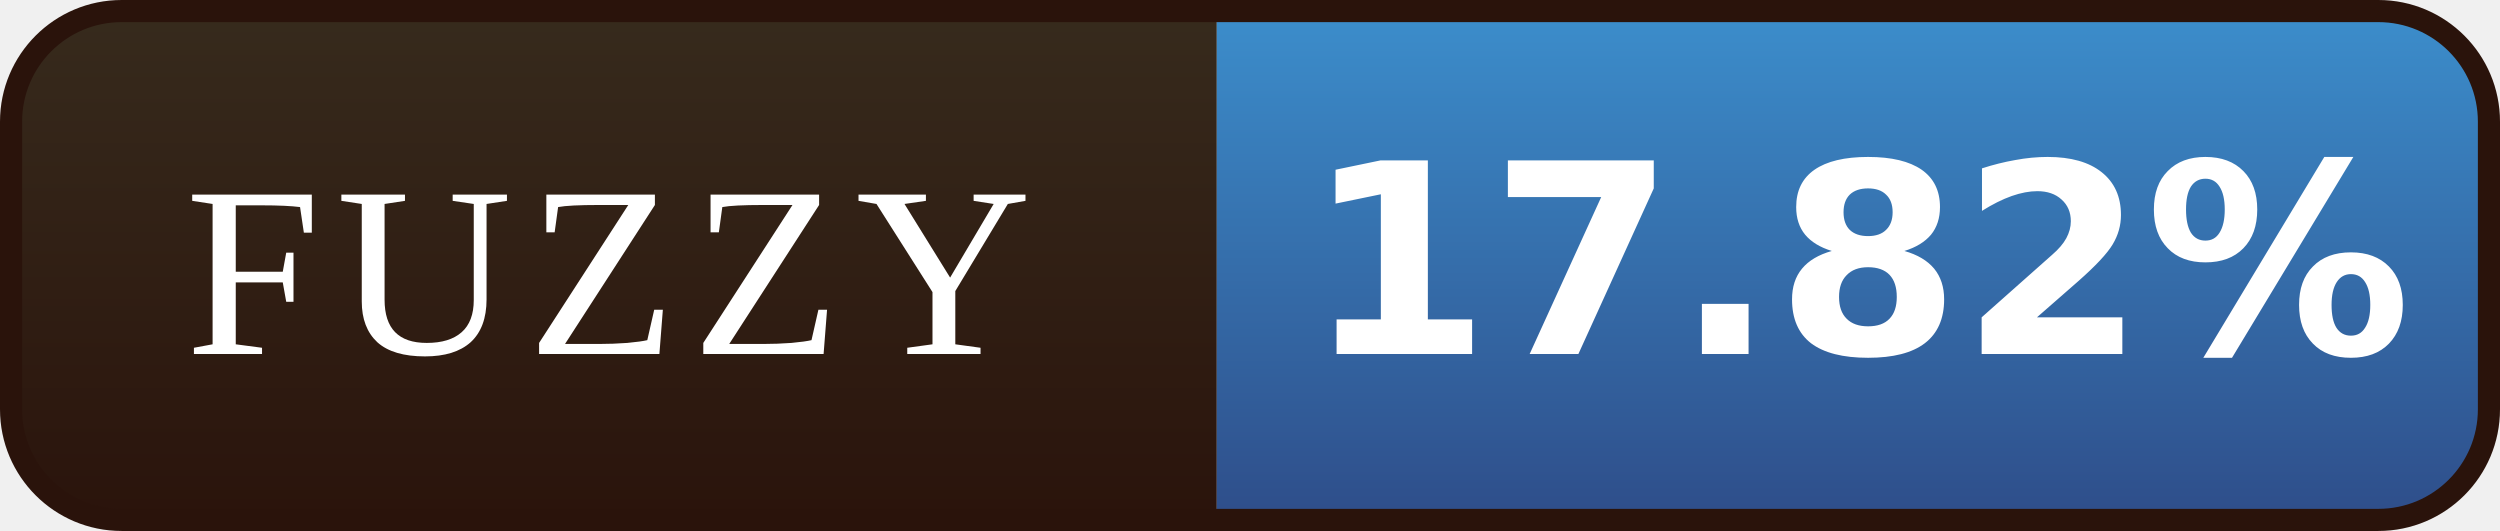
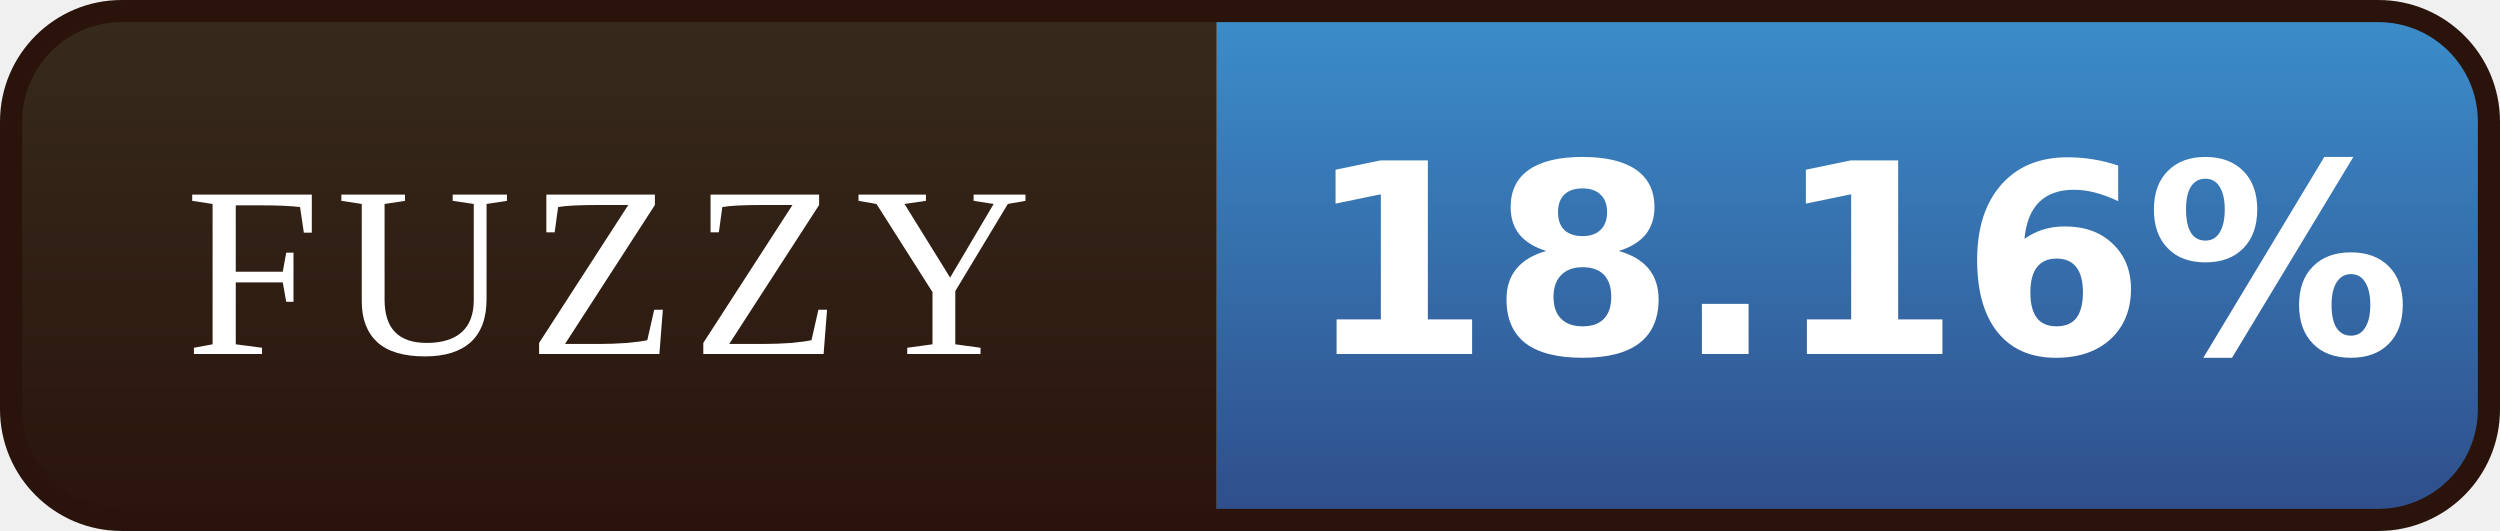
- <svg xmlns="http://www.w3.org/2000/svg" width="113" height="24" viewBox="0 0 113 24" role="img" aria-label="FUZZY: 17.82%">
+ <svg xmlns="http://www.w3.org/2000/svg" width="113" height="24" viewBox="0 0 113 24" role="img" aria-label="FUZZY: 18.16%">
  <defs>
    <linearGradient id="l" x1="0" y1="0" x2="0" y2="1">
      <stop offset="0" stop-color="#372B1D" />
      <stop offset="1" stop-color="#2A130B" />
    </linearGradient>
    <linearGradient id="v" x1="0" y1="0" x2="0" y2="1">
      <stop offset="0" stop-color="#3C8FCD" />
      <stop offset="1" stop-color="#2E4C88" />
    </linearGradient>
    <clipPath id="r">
      <rect x="0.5" y="0.5" width="112" height="23" rx="5" />
    </clipPath>
  </defs>
  <g clip-path="url(#r)">
    <rect width="55" height="24" fill="url(#l)" />
    <rect x="55" width="58" height="24" fill="url(#v)" />
  </g>
  <rect x="0.5" y="0.5" width="112" height="23" rx="5" fill="none" stroke="#2A130B" />
  <g font-family="Georgia,'Times New Roman',serif" font-size="11" letter-spacing="0.7" fill="#FFFFFF" text-anchor="middle">
    <text x="27.5" y="16">FUZZY</text>
  </g>
  <g font-family="Verdana,'DejaVu Sans',sans-serif" font-size="12" font-weight="bold" fill="#FFFFFF" text-anchor="middle">
-     <text x="84.0" y="16">17.82%</text>
+     <text x="84.0" y="16">18.16%</text>
  </g>
</svg>
